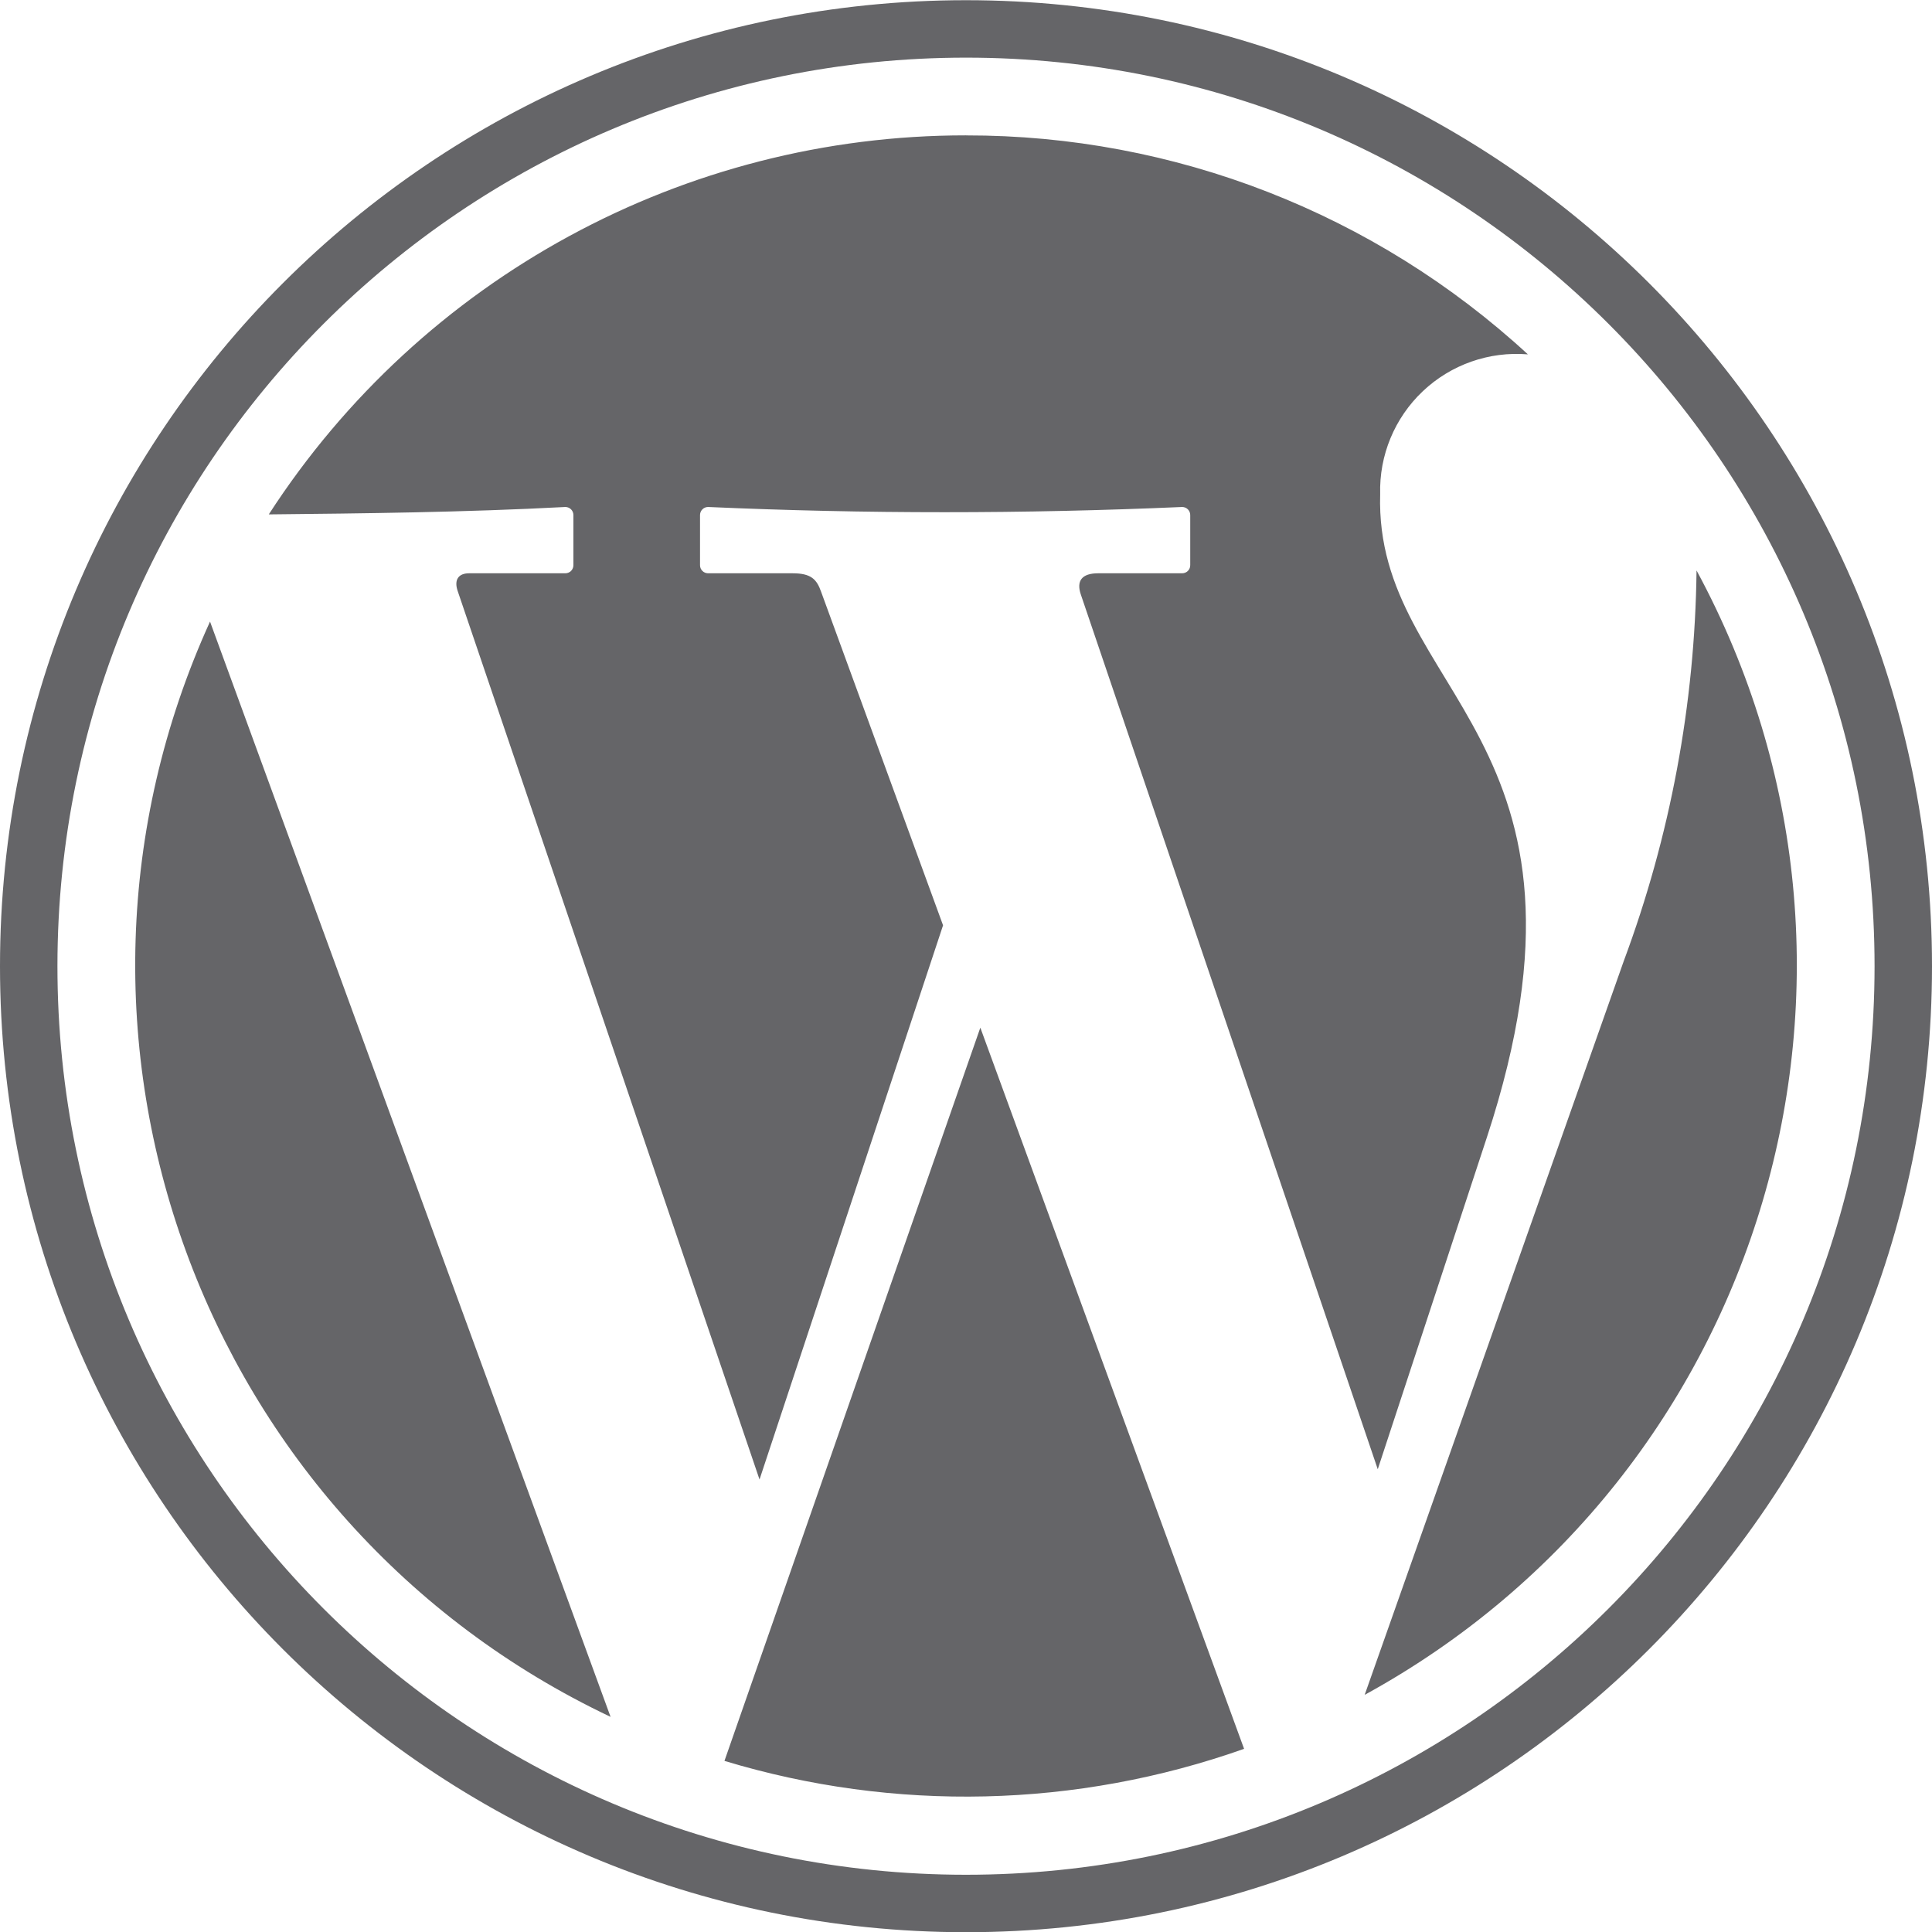
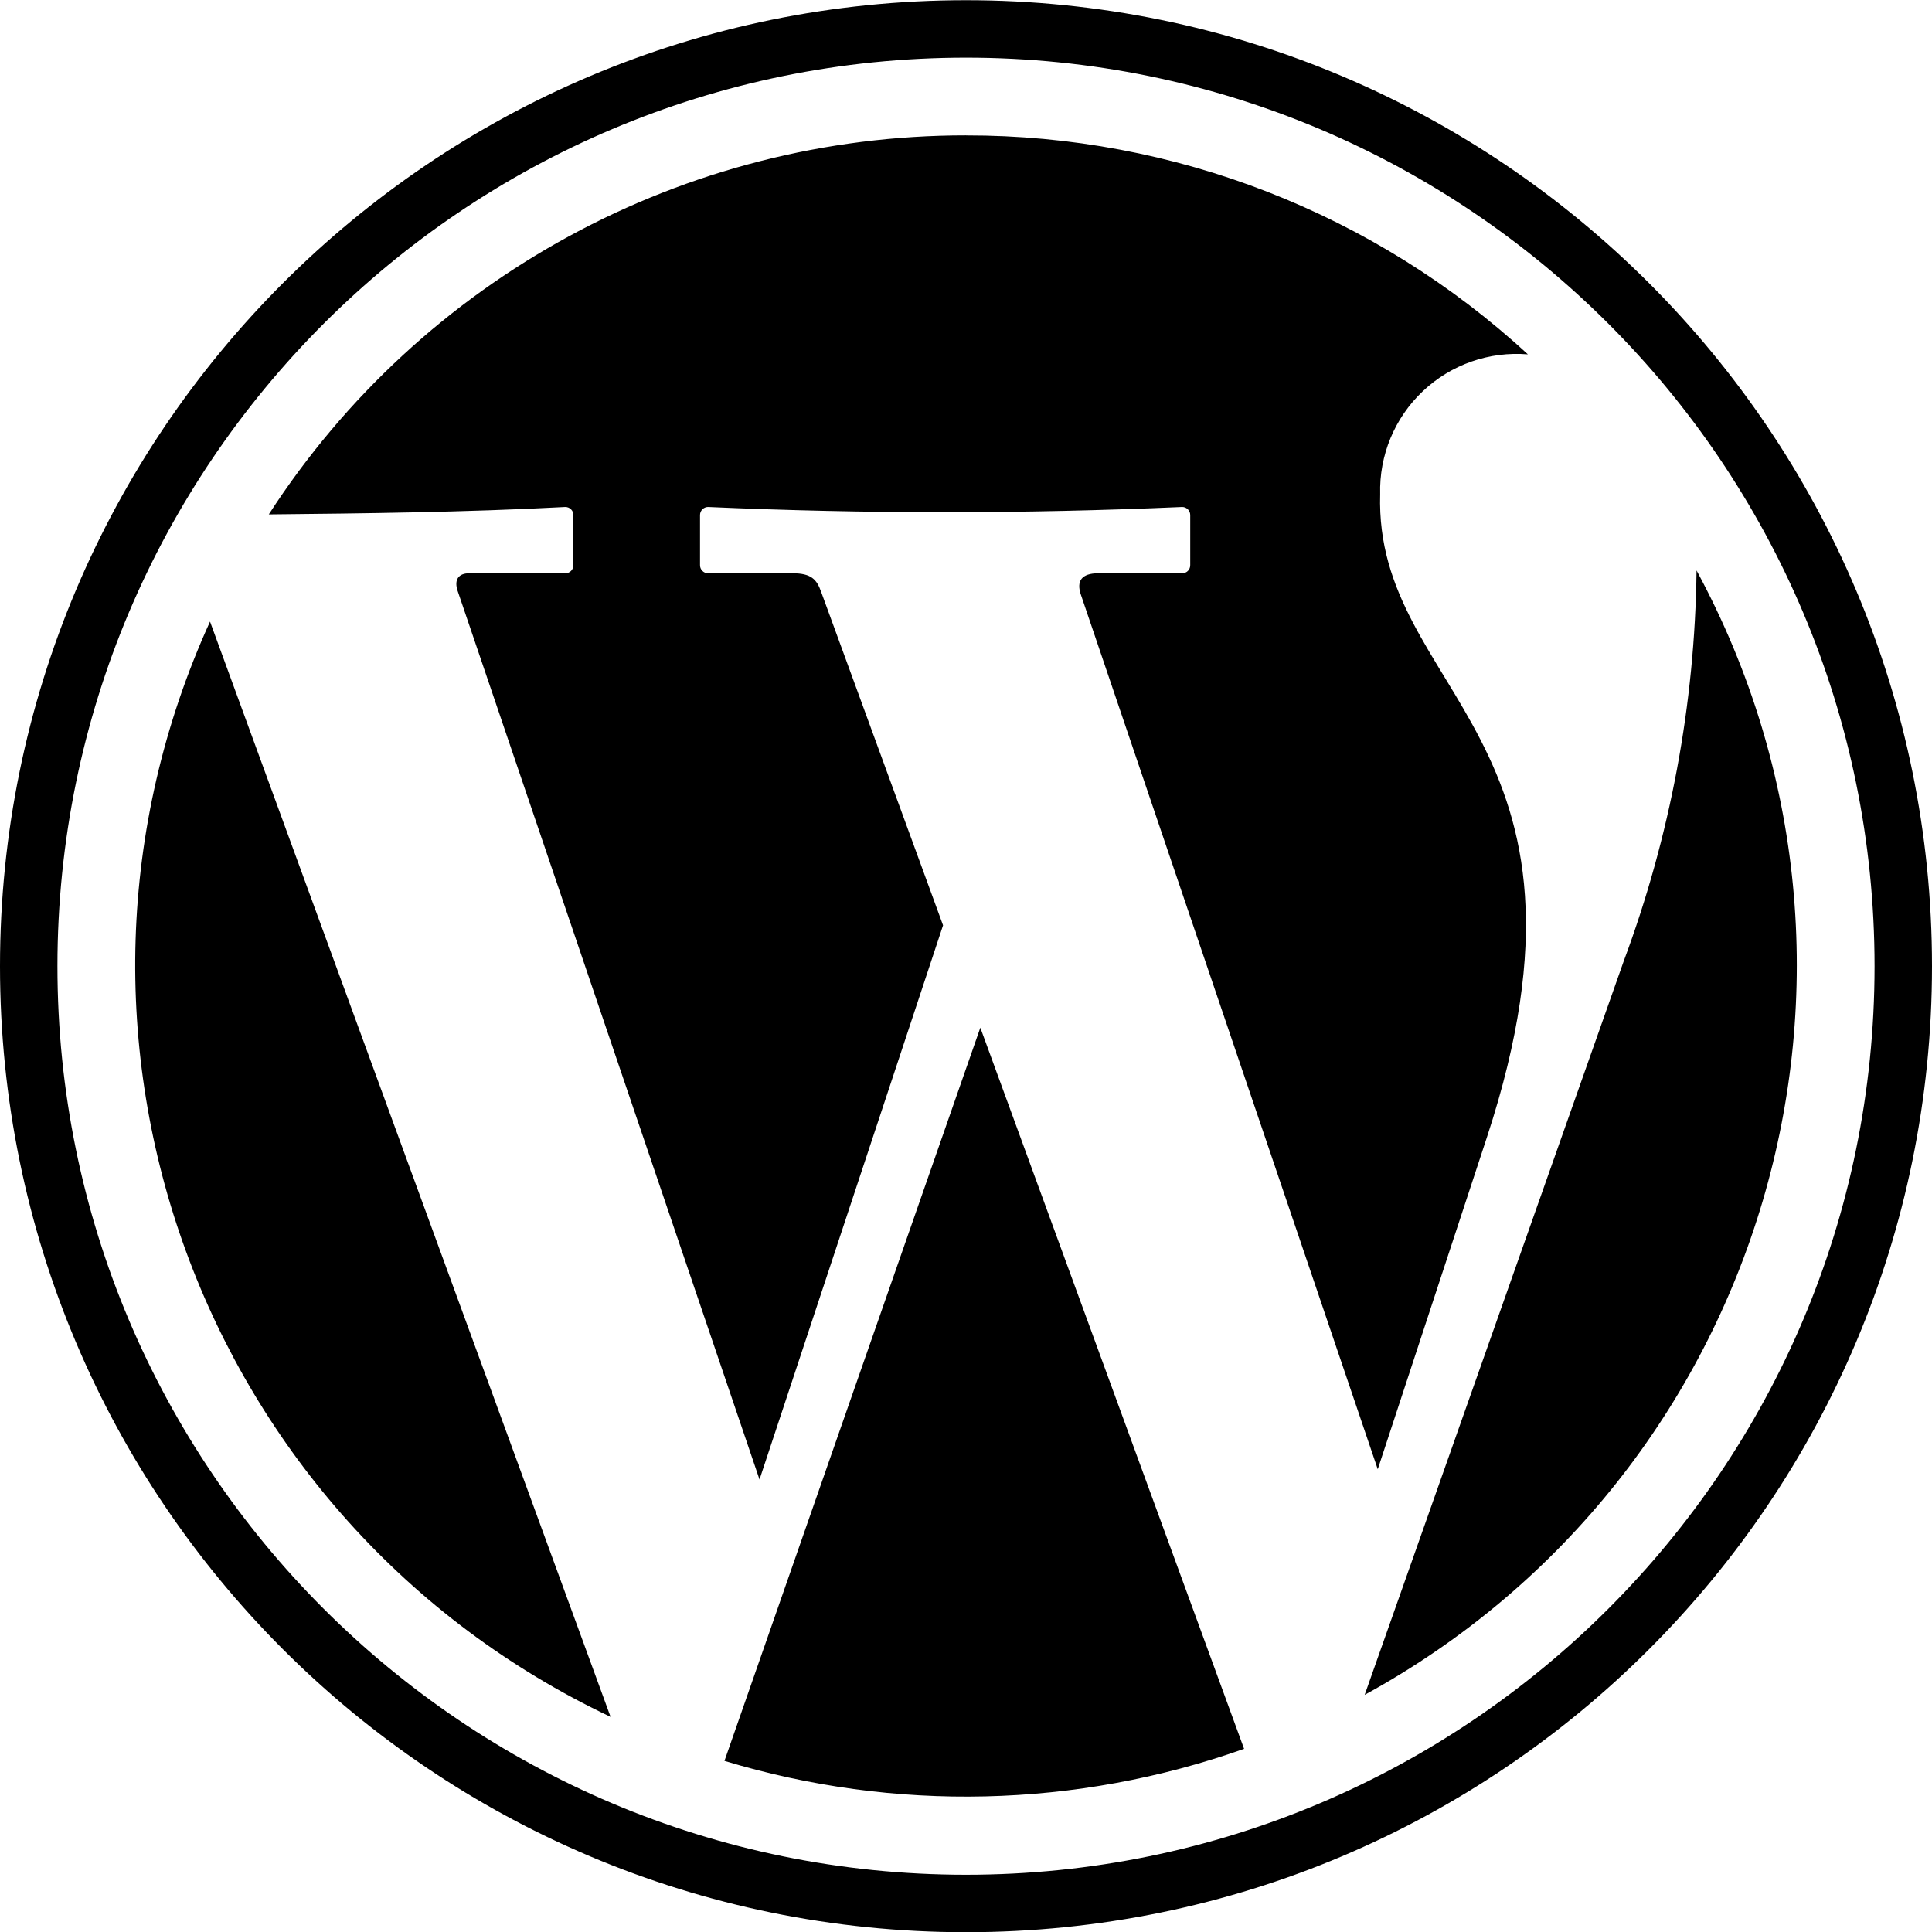
<svg xmlns="http://www.w3.org/2000/svg" width="48" height="48" viewBox="0 0 48 48">
-   <path id="logo_wordpress" class="tech__zone--svg" d="M27.511,5.032A20.559,20.559,0,0,1,41.47,10.472,3.391,3.391,0,0,0,37.8,13.946c-.151,4.956,5.926,6.011,2.651,15.98L37.74,38.171,30.363,16.439c-.114-.336.019-.528.432-.528h2.086a.2.2,0,0,0,.2-.206V14.47a.2.2,0,0,0-.2-.206q-5.925.259-11.779,0a.2.2,0,0,0-.2.206v1.235a.2.2,0,0,0,.2.206h2.1c.466,0,.6.155.707.456l3.031,8.29-4.56,13.769-7.5-22.077c-.093-.277.02-.438.286-.438h2.39a.2.2,0,0,0,.2-.206V14.47a.2.2,0,0,0-.2-.206c-2.507.133-5.024.16-7.368.184A20.62,20.62,0,0,1,27.51,5.031h0Zm18.15,10.81a20.647,20.647,0,0,1-8.246,27.934l6.436-18.229a28.774,28.774,0,0,0,1.809-9.7h0ZM34.42,45.117a20.714,20.714,0,0,1-12.911.3L27.866,27.2l6.554,17.92h0Zm-15.74-.794A20.65,20.65,0,0,1,8.728,17.111l9.952,27.213h0ZM27.51,3.1A22.573,22.573,0,1,1,4.937,25.668,22.576,22.576,0,0,1,27.51,3.1Zm0-1.427a24,24,0,1,1-24,24,24,24,0,0,1,24-24Z" transform="translate(-3.51 -1.668)" fill="#656568" fill-rule="evenodd" />
+   <path id="logo_wordpress" class="tech__zone--svg" d="M27.511,5.032A20.559,20.559,0,0,1,41.47,10.472,3.391,3.391,0,0,0,37.8,13.946c-.151,4.956,5.926,6.011,2.651,15.98L37.74,38.171,30.363,16.439c-.114-.336.019-.528.432-.528h2.086a.2.2,0,0,0,.2-.206V14.47a.2.2,0,0,0-.2-.206q-5.925.259-11.779,0a.2.2,0,0,0-.2.206v1.235a.2.2,0,0,0,.2.206h2.1c.466,0,.6.155.707.456l3.031,8.29-4.56,13.769-7.5-22.077c-.093-.277.02-.438.286-.438h2.39a.2.2,0,0,0,.2-.206V14.47a.2.2,0,0,0-.2-.206c-2.507.133-5.024.16-7.368.184A20.62,20.62,0,0,1,27.51,5.031h0Zm18.15,10.81a20.647,20.647,0,0,1-8.246,27.934l6.436-18.229a28.774,28.774,0,0,0,1.809-9.7h0ZM34.42,45.117a20.714,20.714,0,0,1-12.911.3L27.866,27.2l6.554,17.92h0Zm-15.74-.794A20.65,20.65,0,0,1,8.728,17.111l9.952,27.213h0ZM27.51,3.1A22.573,22.573,0,1,1,4.937,25.668,22.576,22.576,0,0,1,27.51,3.1Zm0-1.427a24,24,0,1,1-24,24,24,24,0,0,1,24-24Z" transform="translate(-3.51 -1.668)" fill-rule="evenodd" />
</svg>
